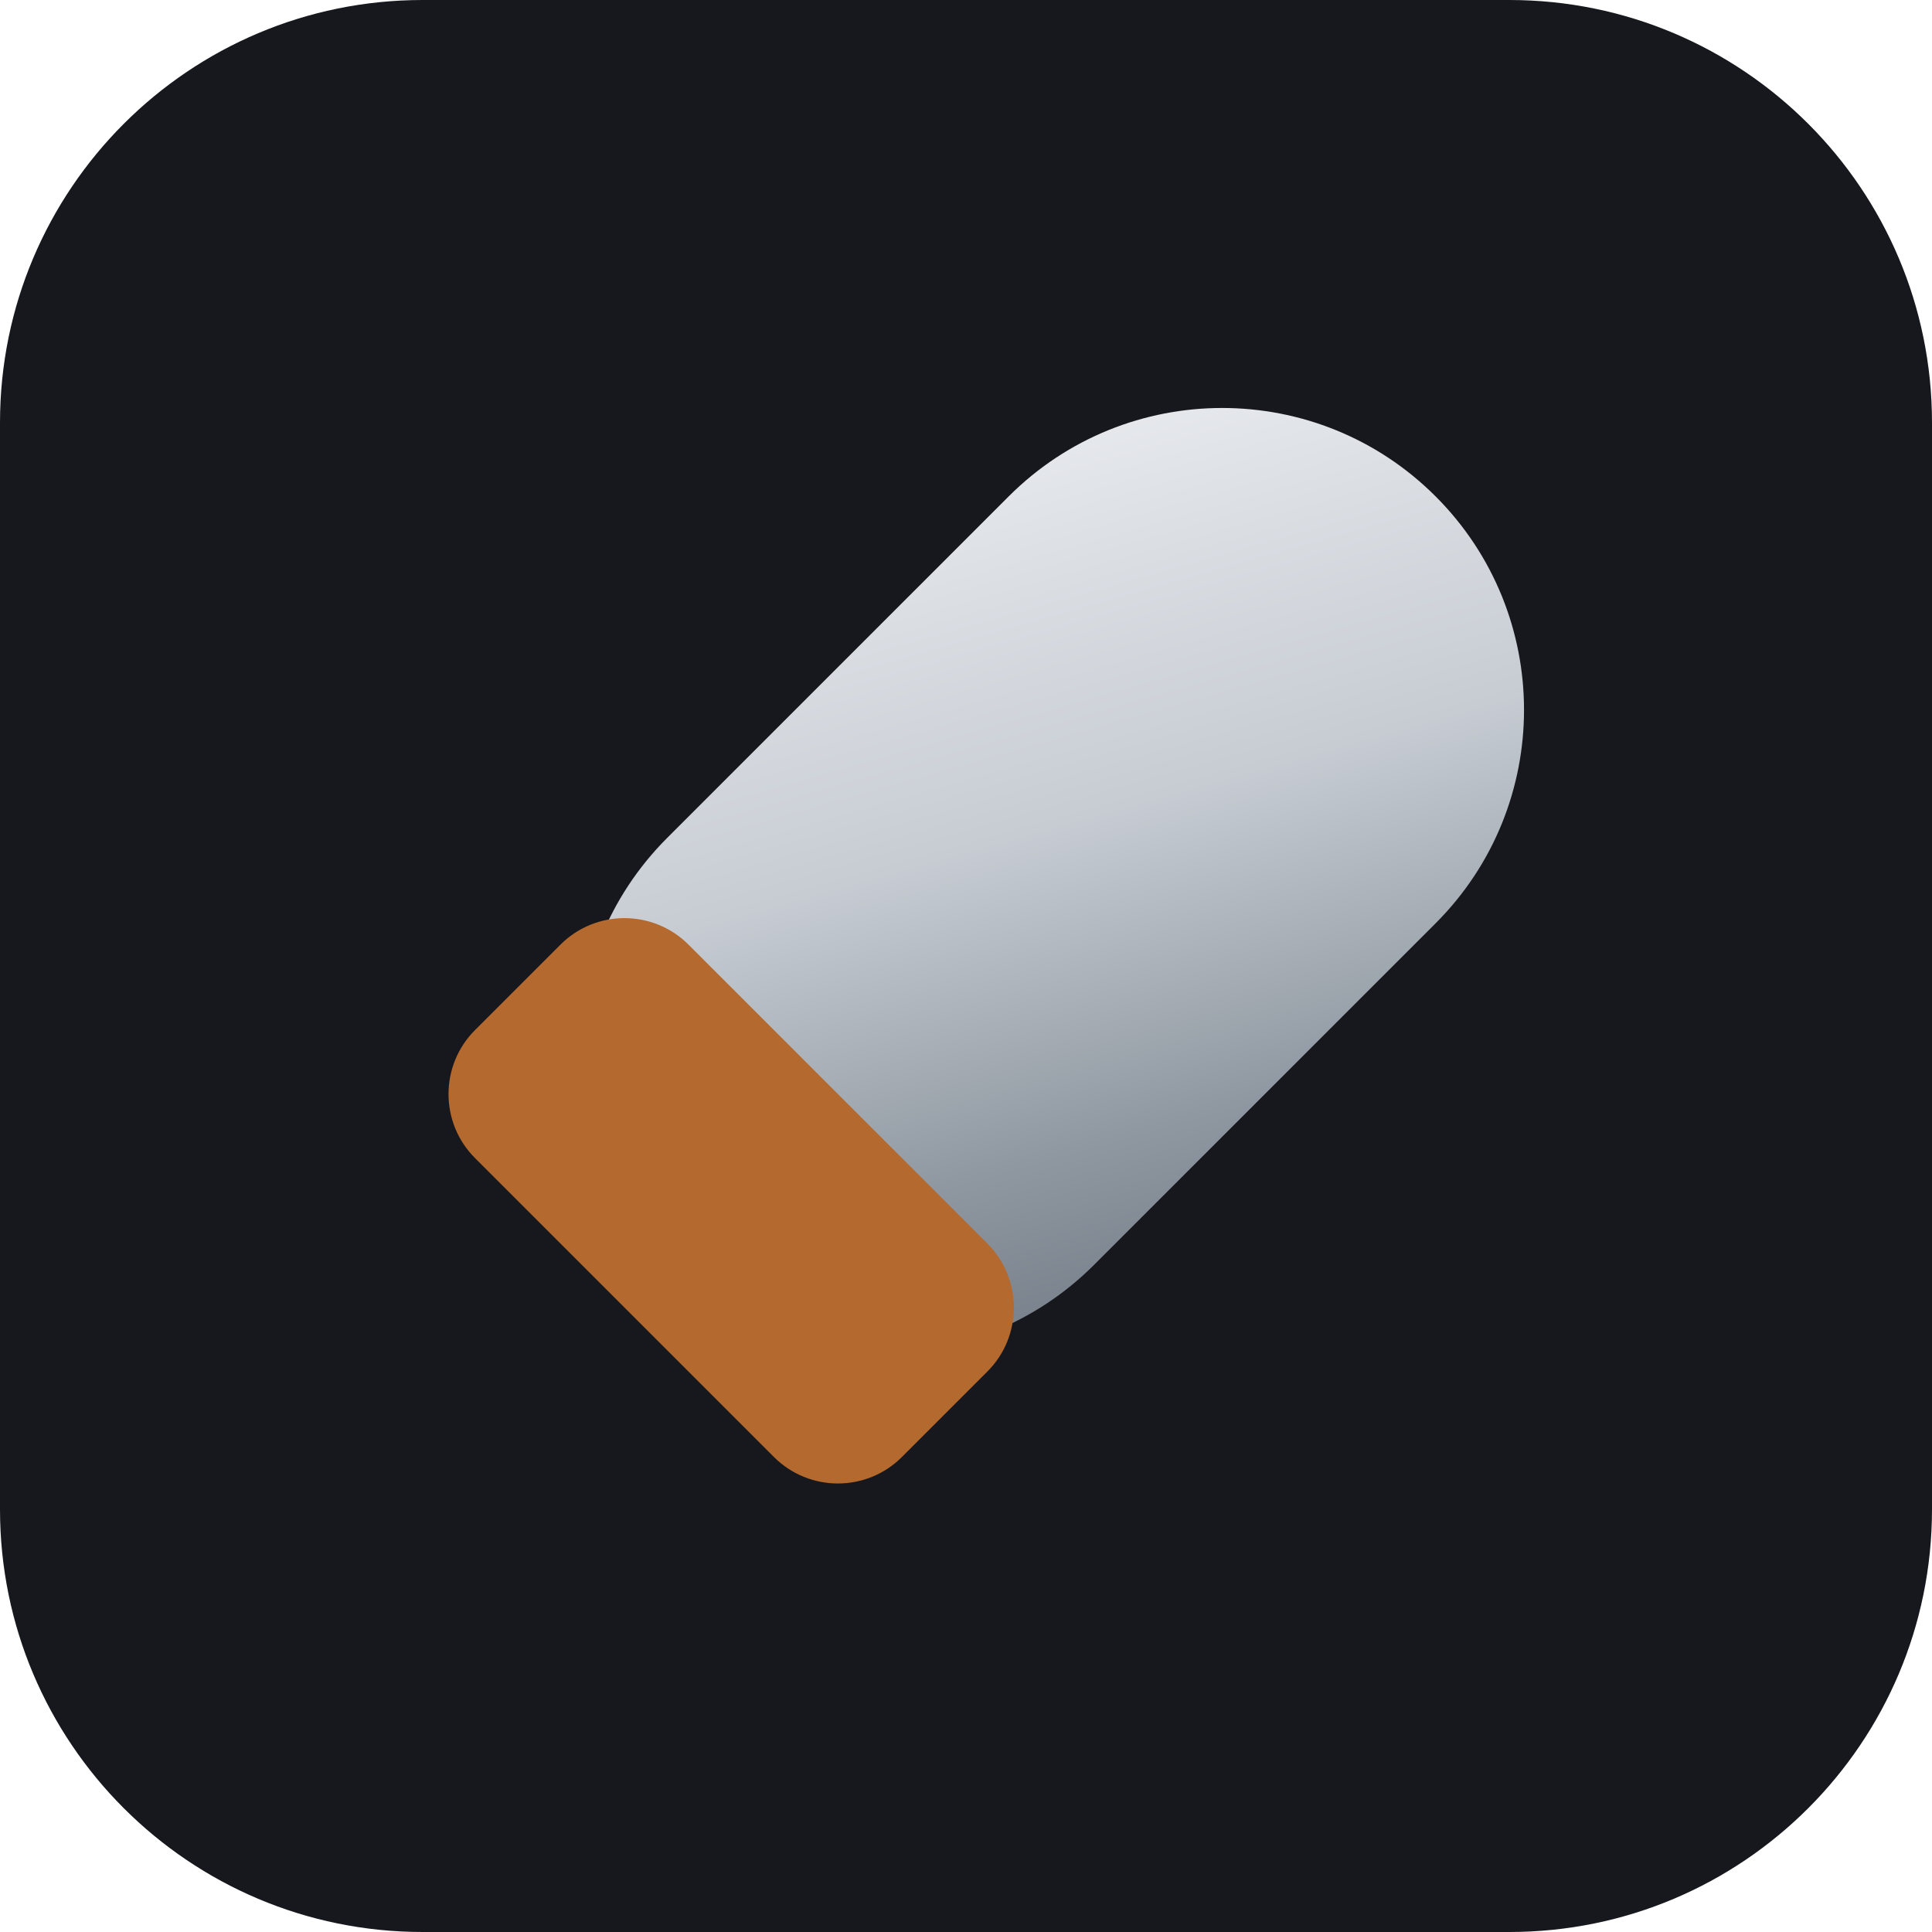
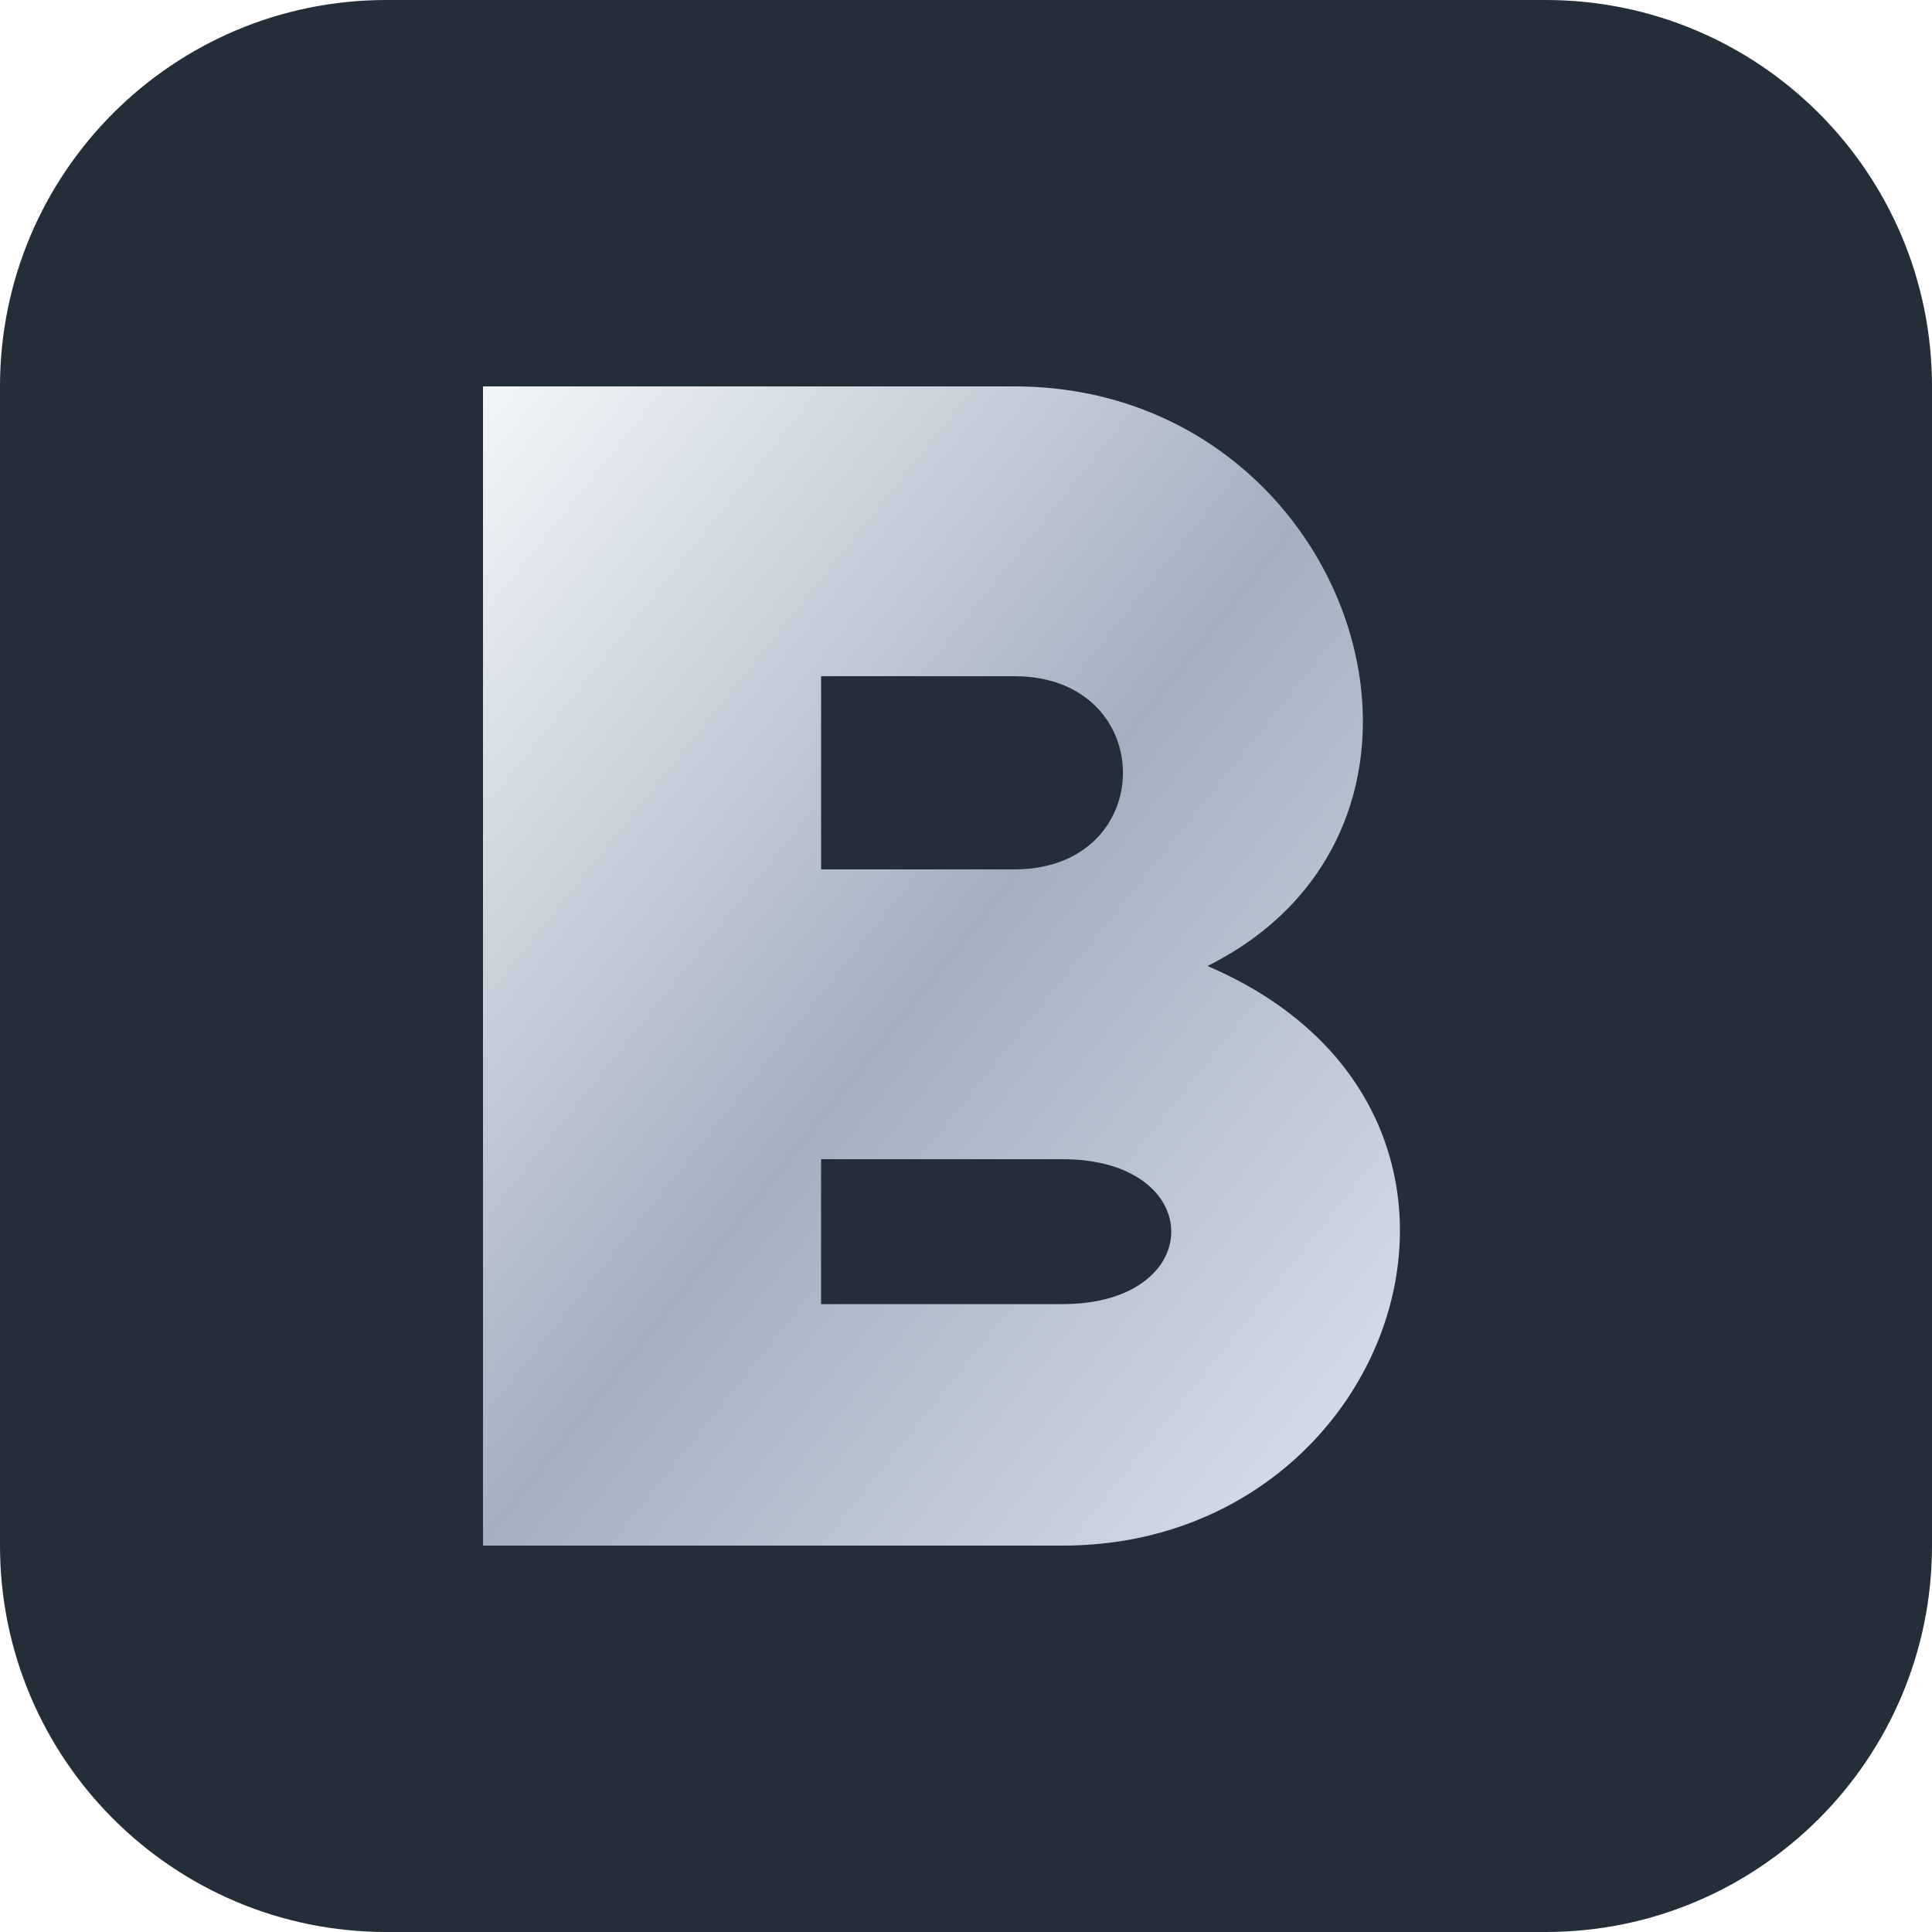
- <svg xmlns="http://www.w3.org/2000/svg" viewBox="0 0 64 64">
-   <rect width="64" height="64" rx="14" fill="#17181d" />
-   <g transform="rotate(45 32 32)">
-     <rect x="22" y="10" width="20" height="36" rx="10" fill="url(#s)" />
-     <rect x="22" y="38" width="20" height="10" rx="3" fill="#b4692e" />
-   </g>
+ <svg xmlns="http://www.w3.org/2000/svg" viewBox="0 0 40 40">
  <defs>
-     <linearGradient id="s" x1="0" y1="0" x2="1" y2="1">
-       <stop offset="0" stop-color="#eef0f3" />
-       <stop offset=".45" stop-color="#c7ccd3" />
-       <stop offset=".75" stop-color="#8f98a1" />
-       <stop offset="1" stop-color="#6b747e" />
+     <linearGradient id="silver" x2="1" y2="1">
+       <stop stop-color="#f3f6fa" />
+       <stop offset=".5" stop-color="#a3b0bf" />
+       <stop offset="1" stop-color="#dce4ed" />
    </linearGradient>
  </defs>
+   <rect width="40" height="40" rx="8" fill="#242e39" />
+   <path d="M10 8h11c7 0 10 9 4 12 7 3 4 12-3 12H10zm7 6v4h4c3 0 3-4 0-4zm0 10v3h5c3 0 3-3 0-3z" fill="url(#silver)" />
</svg>
